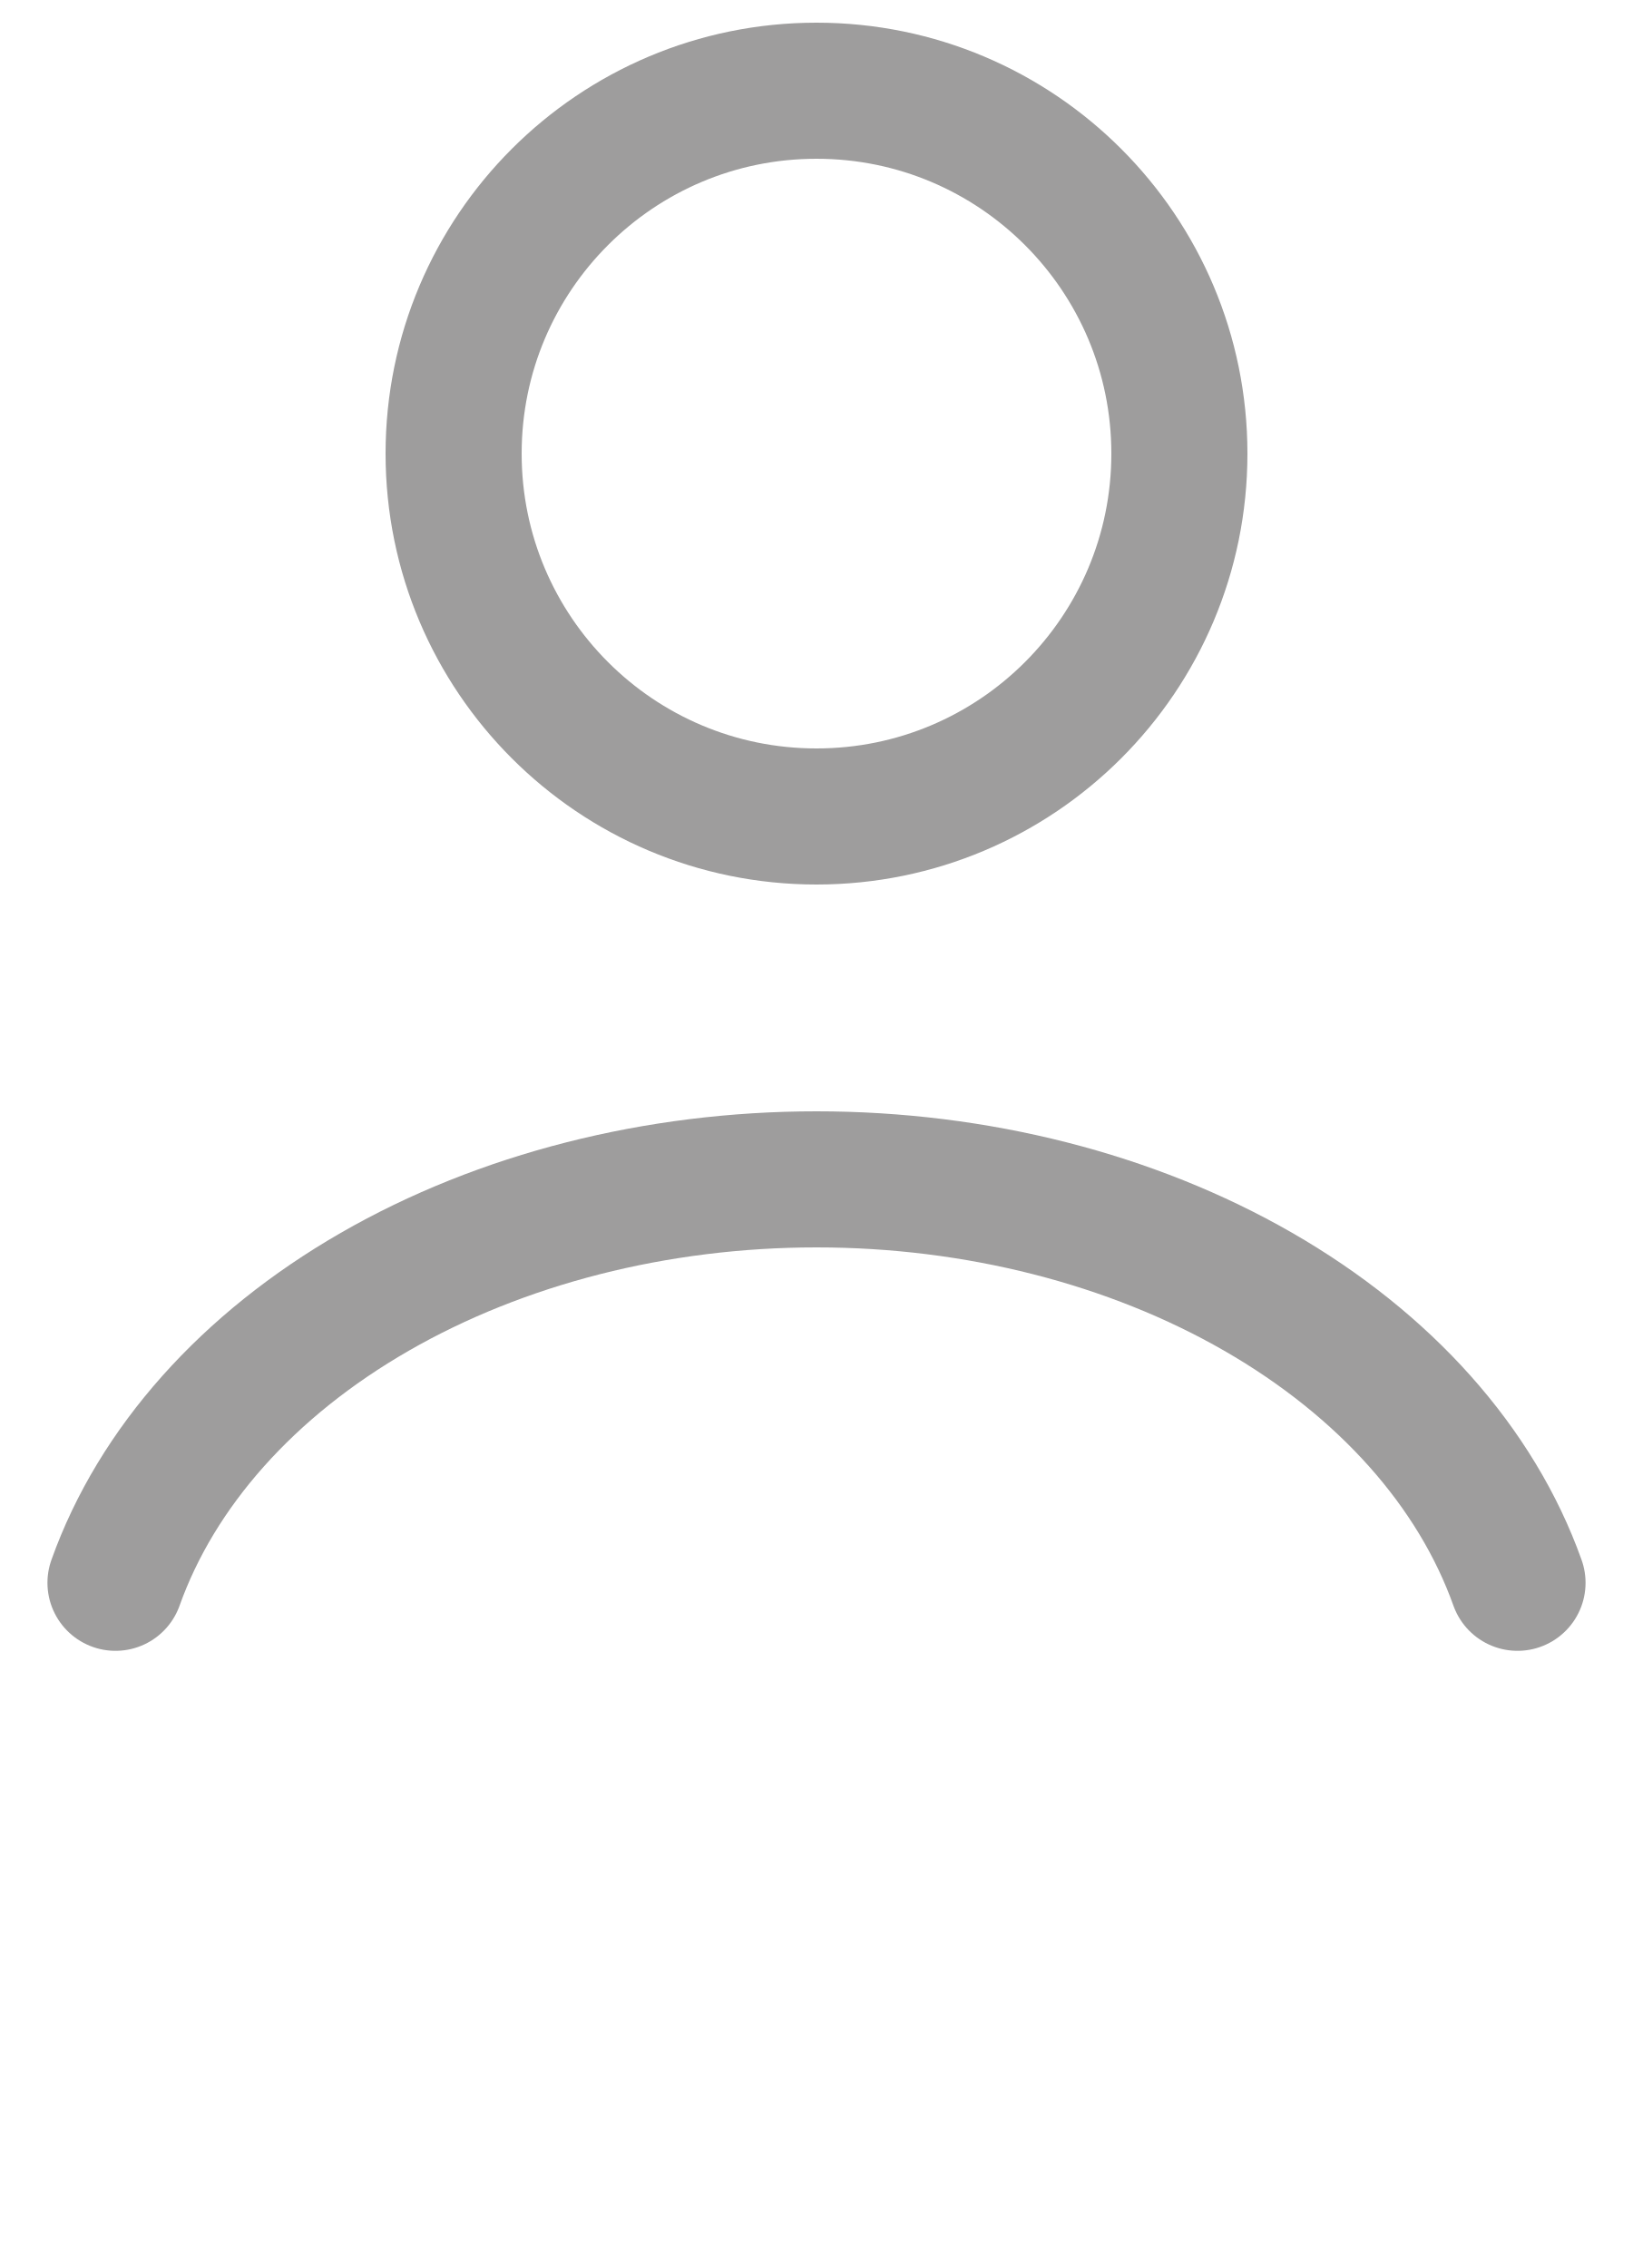
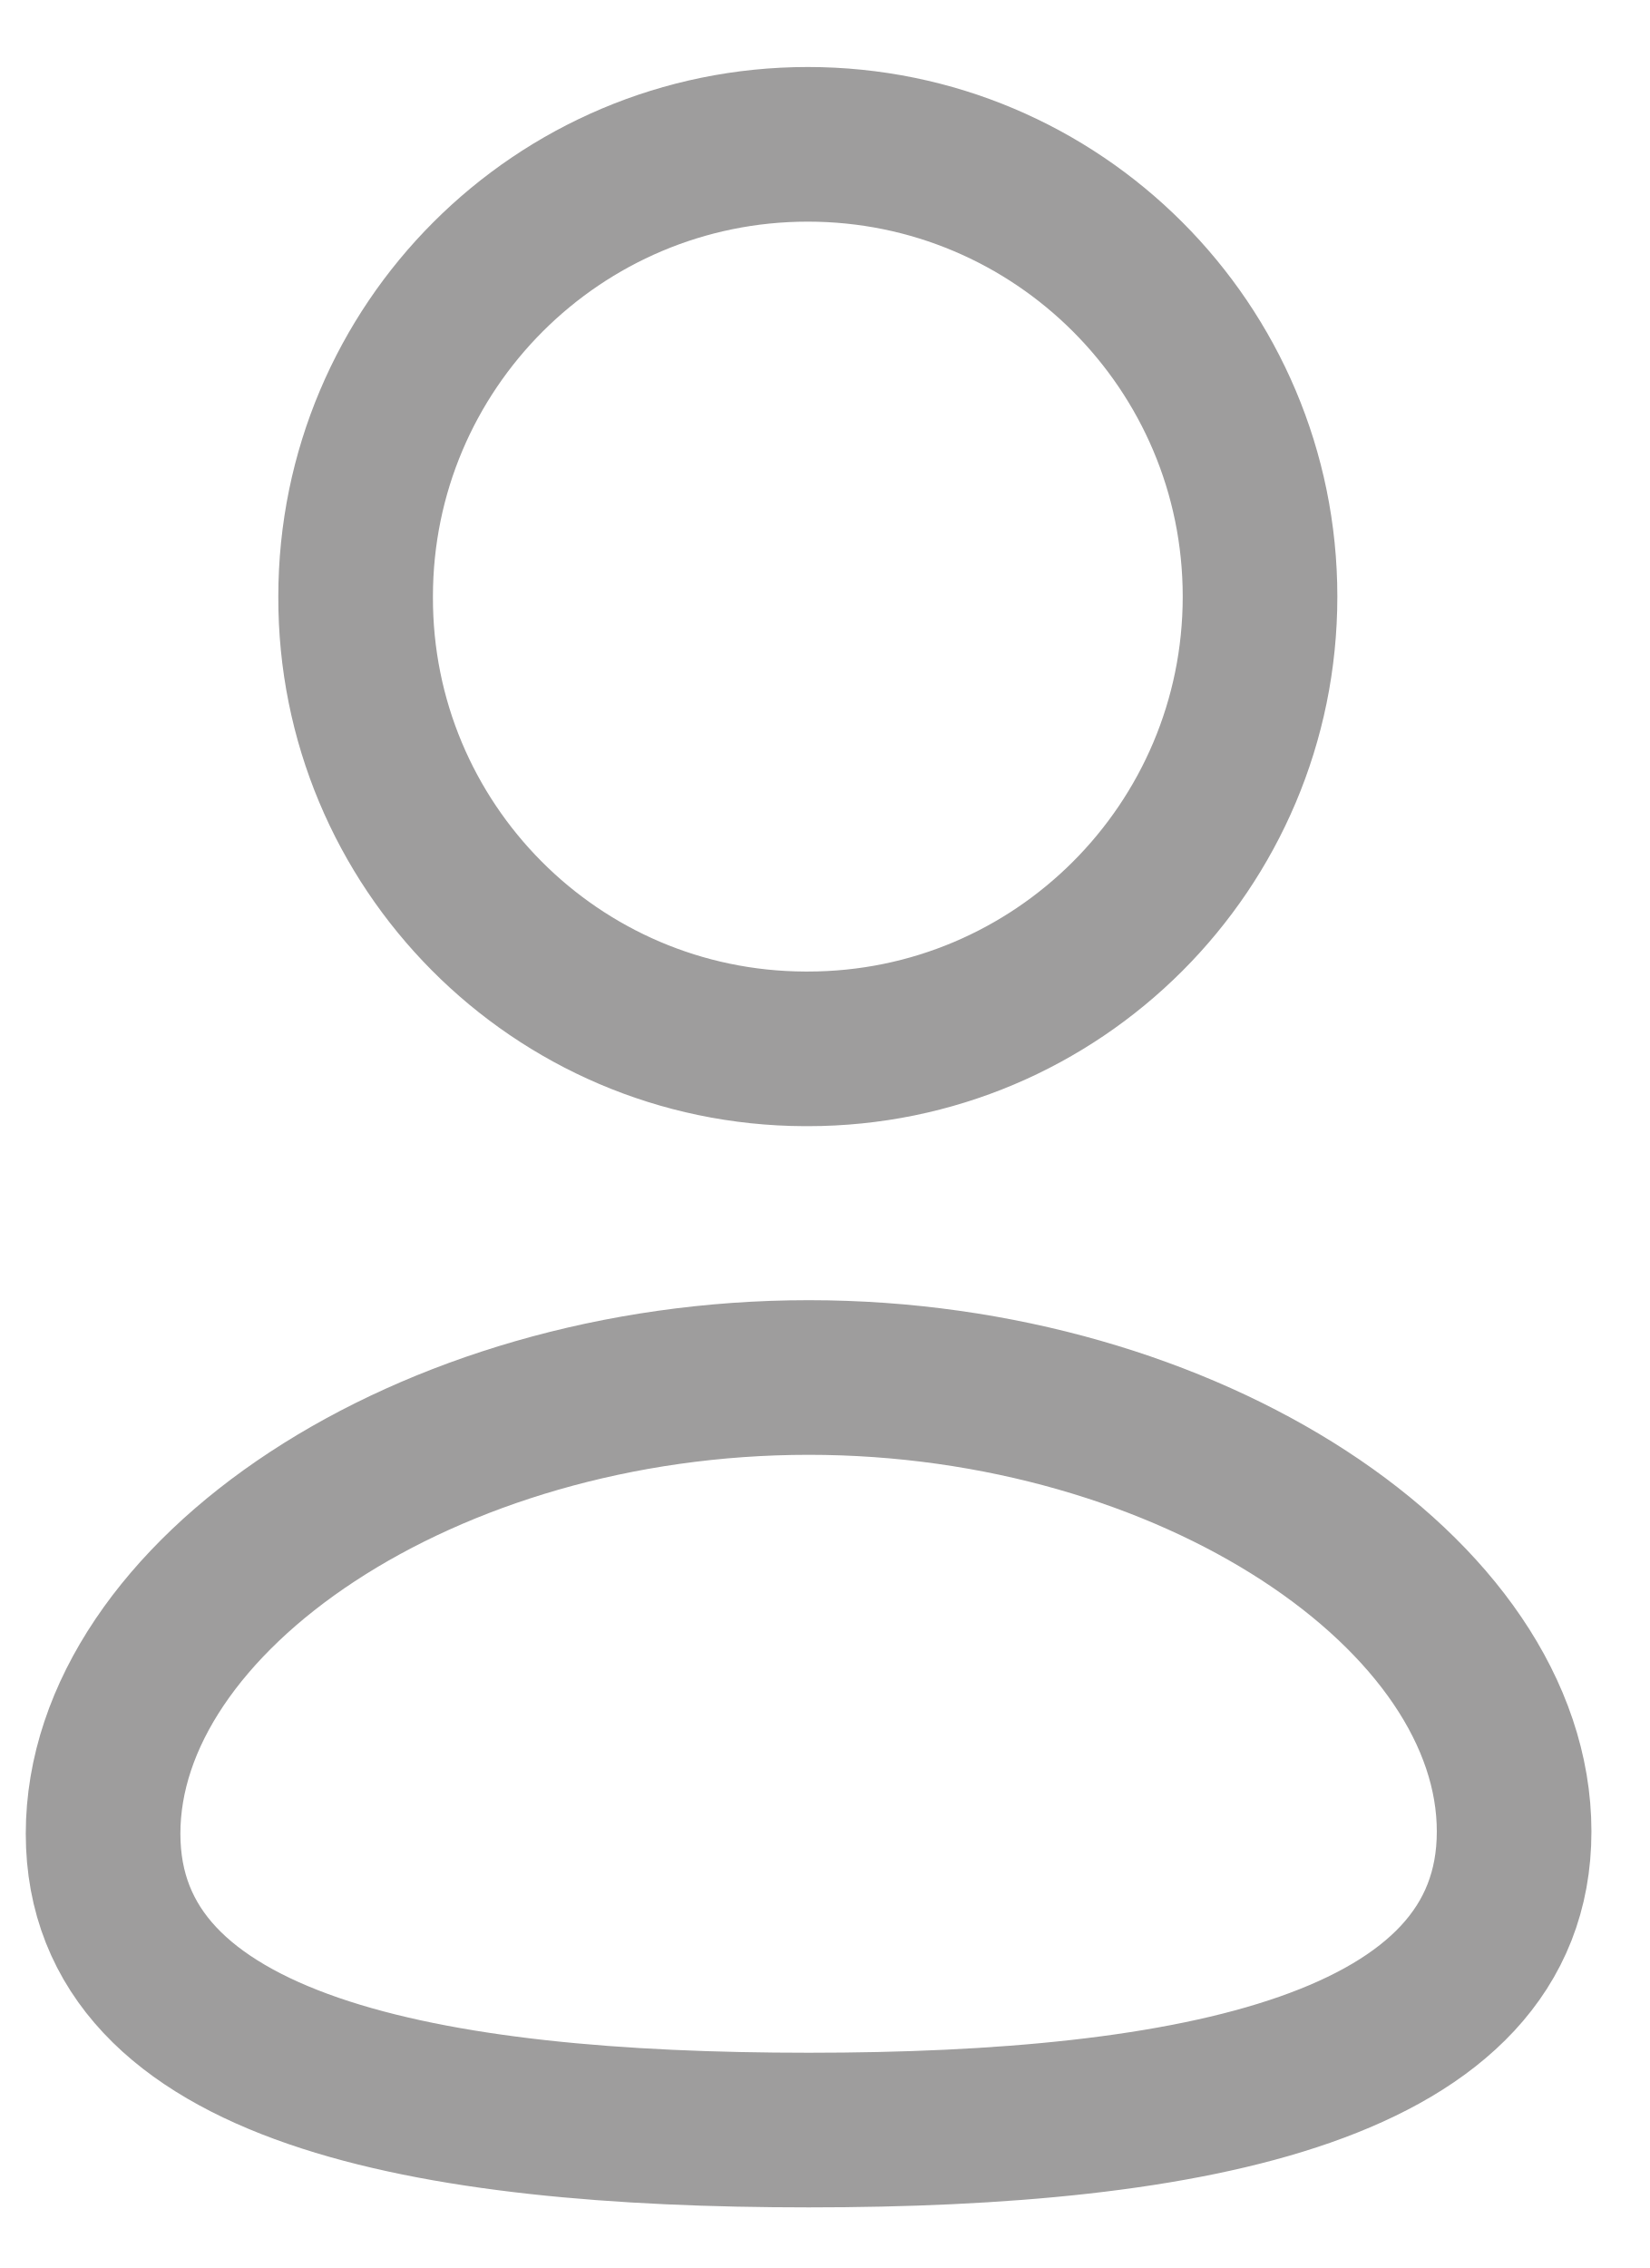
- <svg xmlns="http://www.w3.org/2000/svg" width="18" height="25" viewBox="0 0 18 25" fill="none">
-   <path d="M16.727 17.447C16.272 16.171 15.267 15.044 13.87 14.24C12.473 13.436 10.761 13 9 13C7.239 13 5.527 13.436 4.13 14.24C2.733 15.044 1.728 16.171 1.273 17.447" stroke="#9E9D9D" stroke-width="1.5" stroke-linecap="round" />
-   <circle cx="9" cy="5" r="4" stroke="#9E9D9D" stroke-width="1.5" stroke-linecap="round" />
+ <svg xmlns="http://www.w3.org/2000/svg" width="16" height="22" viewBox="0 0 16 22" fill="none">
+   <path fill-rule="evenodd" clip-rule="evenodd" d="M7.845 20.662C4.153 20.662 1 20.087 1 17.787C1 15.486 4.133 13.362 7.845 13.362C11.536 13.362 14.689 15.465 14.689 17.766C14.689 20.066 11.556 20.662 7.845 20.662Z" stroke="#9E9D9D" stroke-width="1.5" stroke-linecap="round" stroke-linejoin="round" />
+   <path fill-rule="evenodd" clip-rule="evenodd" d="M7.837 10.174C10.26 10.174 12.224 8.21 12.224 5.787C12.224 3.364 10.26 1.4 7.837 1.4C5.415 1.4 3.45 3.364 3.45 5.787C3.442 8.202 5.392 10.165 7.807 10.174C7.817 10.174 7.827 10.174 7.837 10.174Z" stroke="#9E9D9D" stroke-width="1.5" stroke-linecap="round" stroke-linejoin="round" />
</svg>
